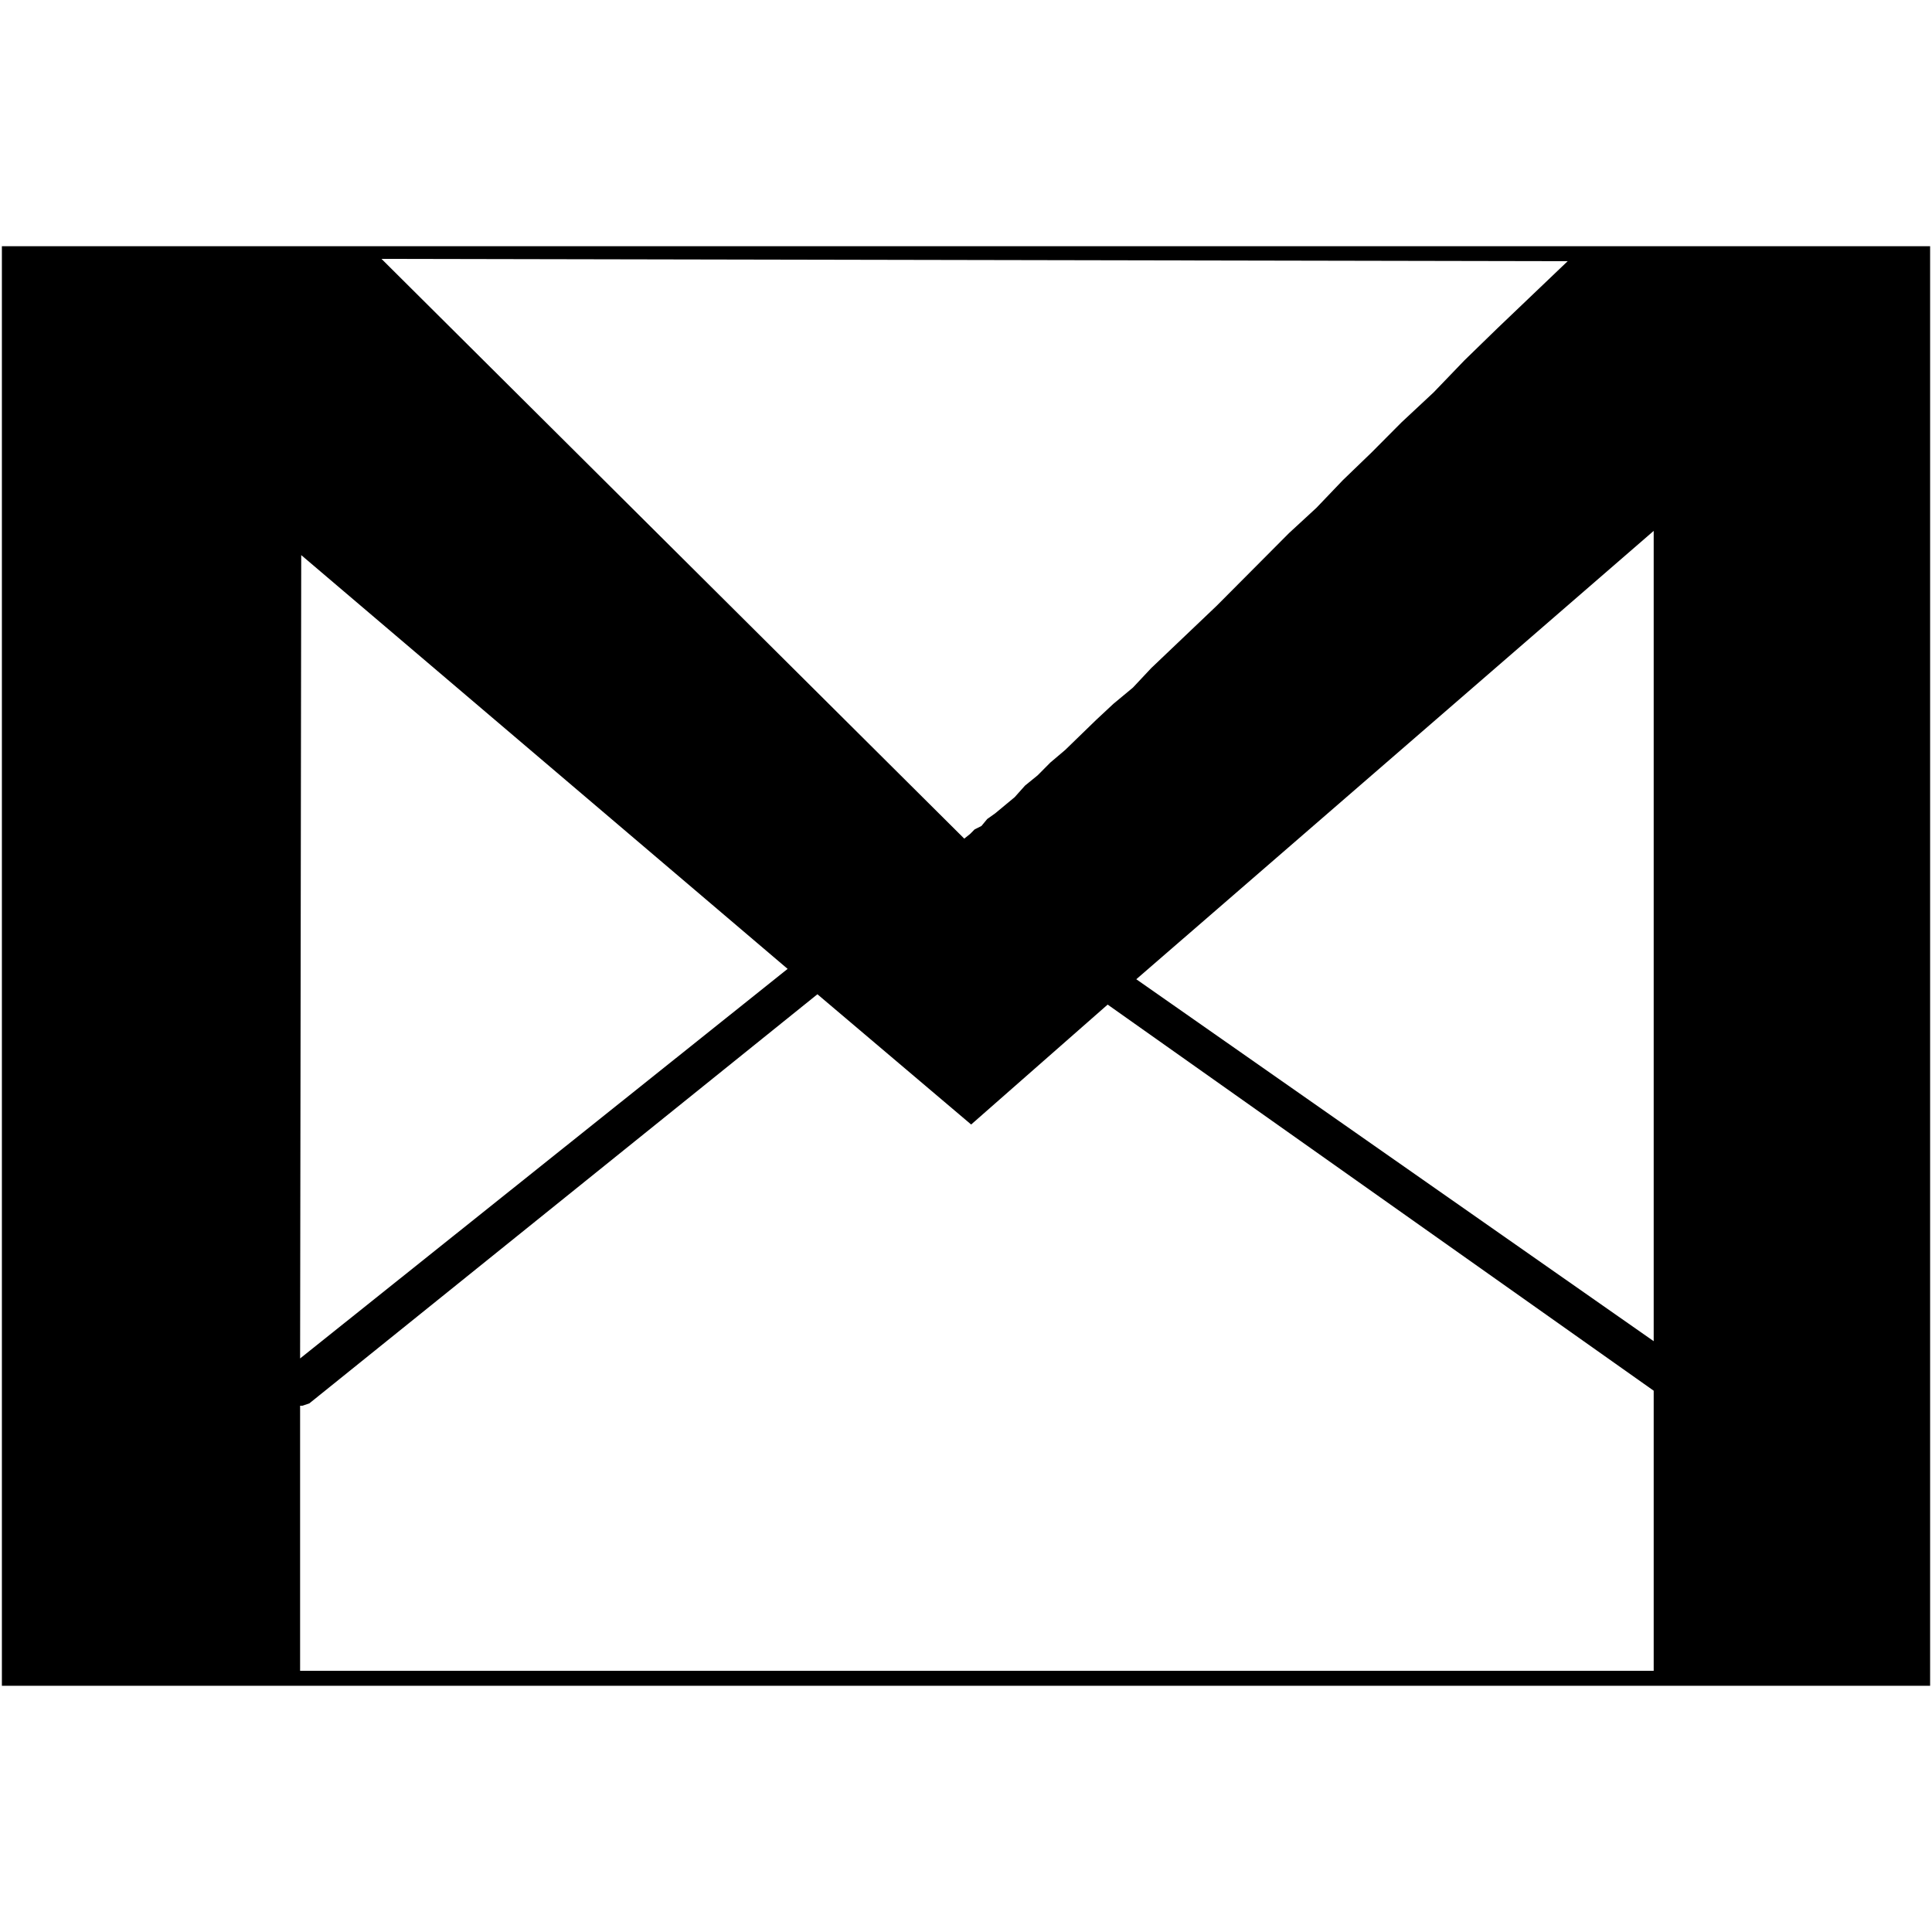
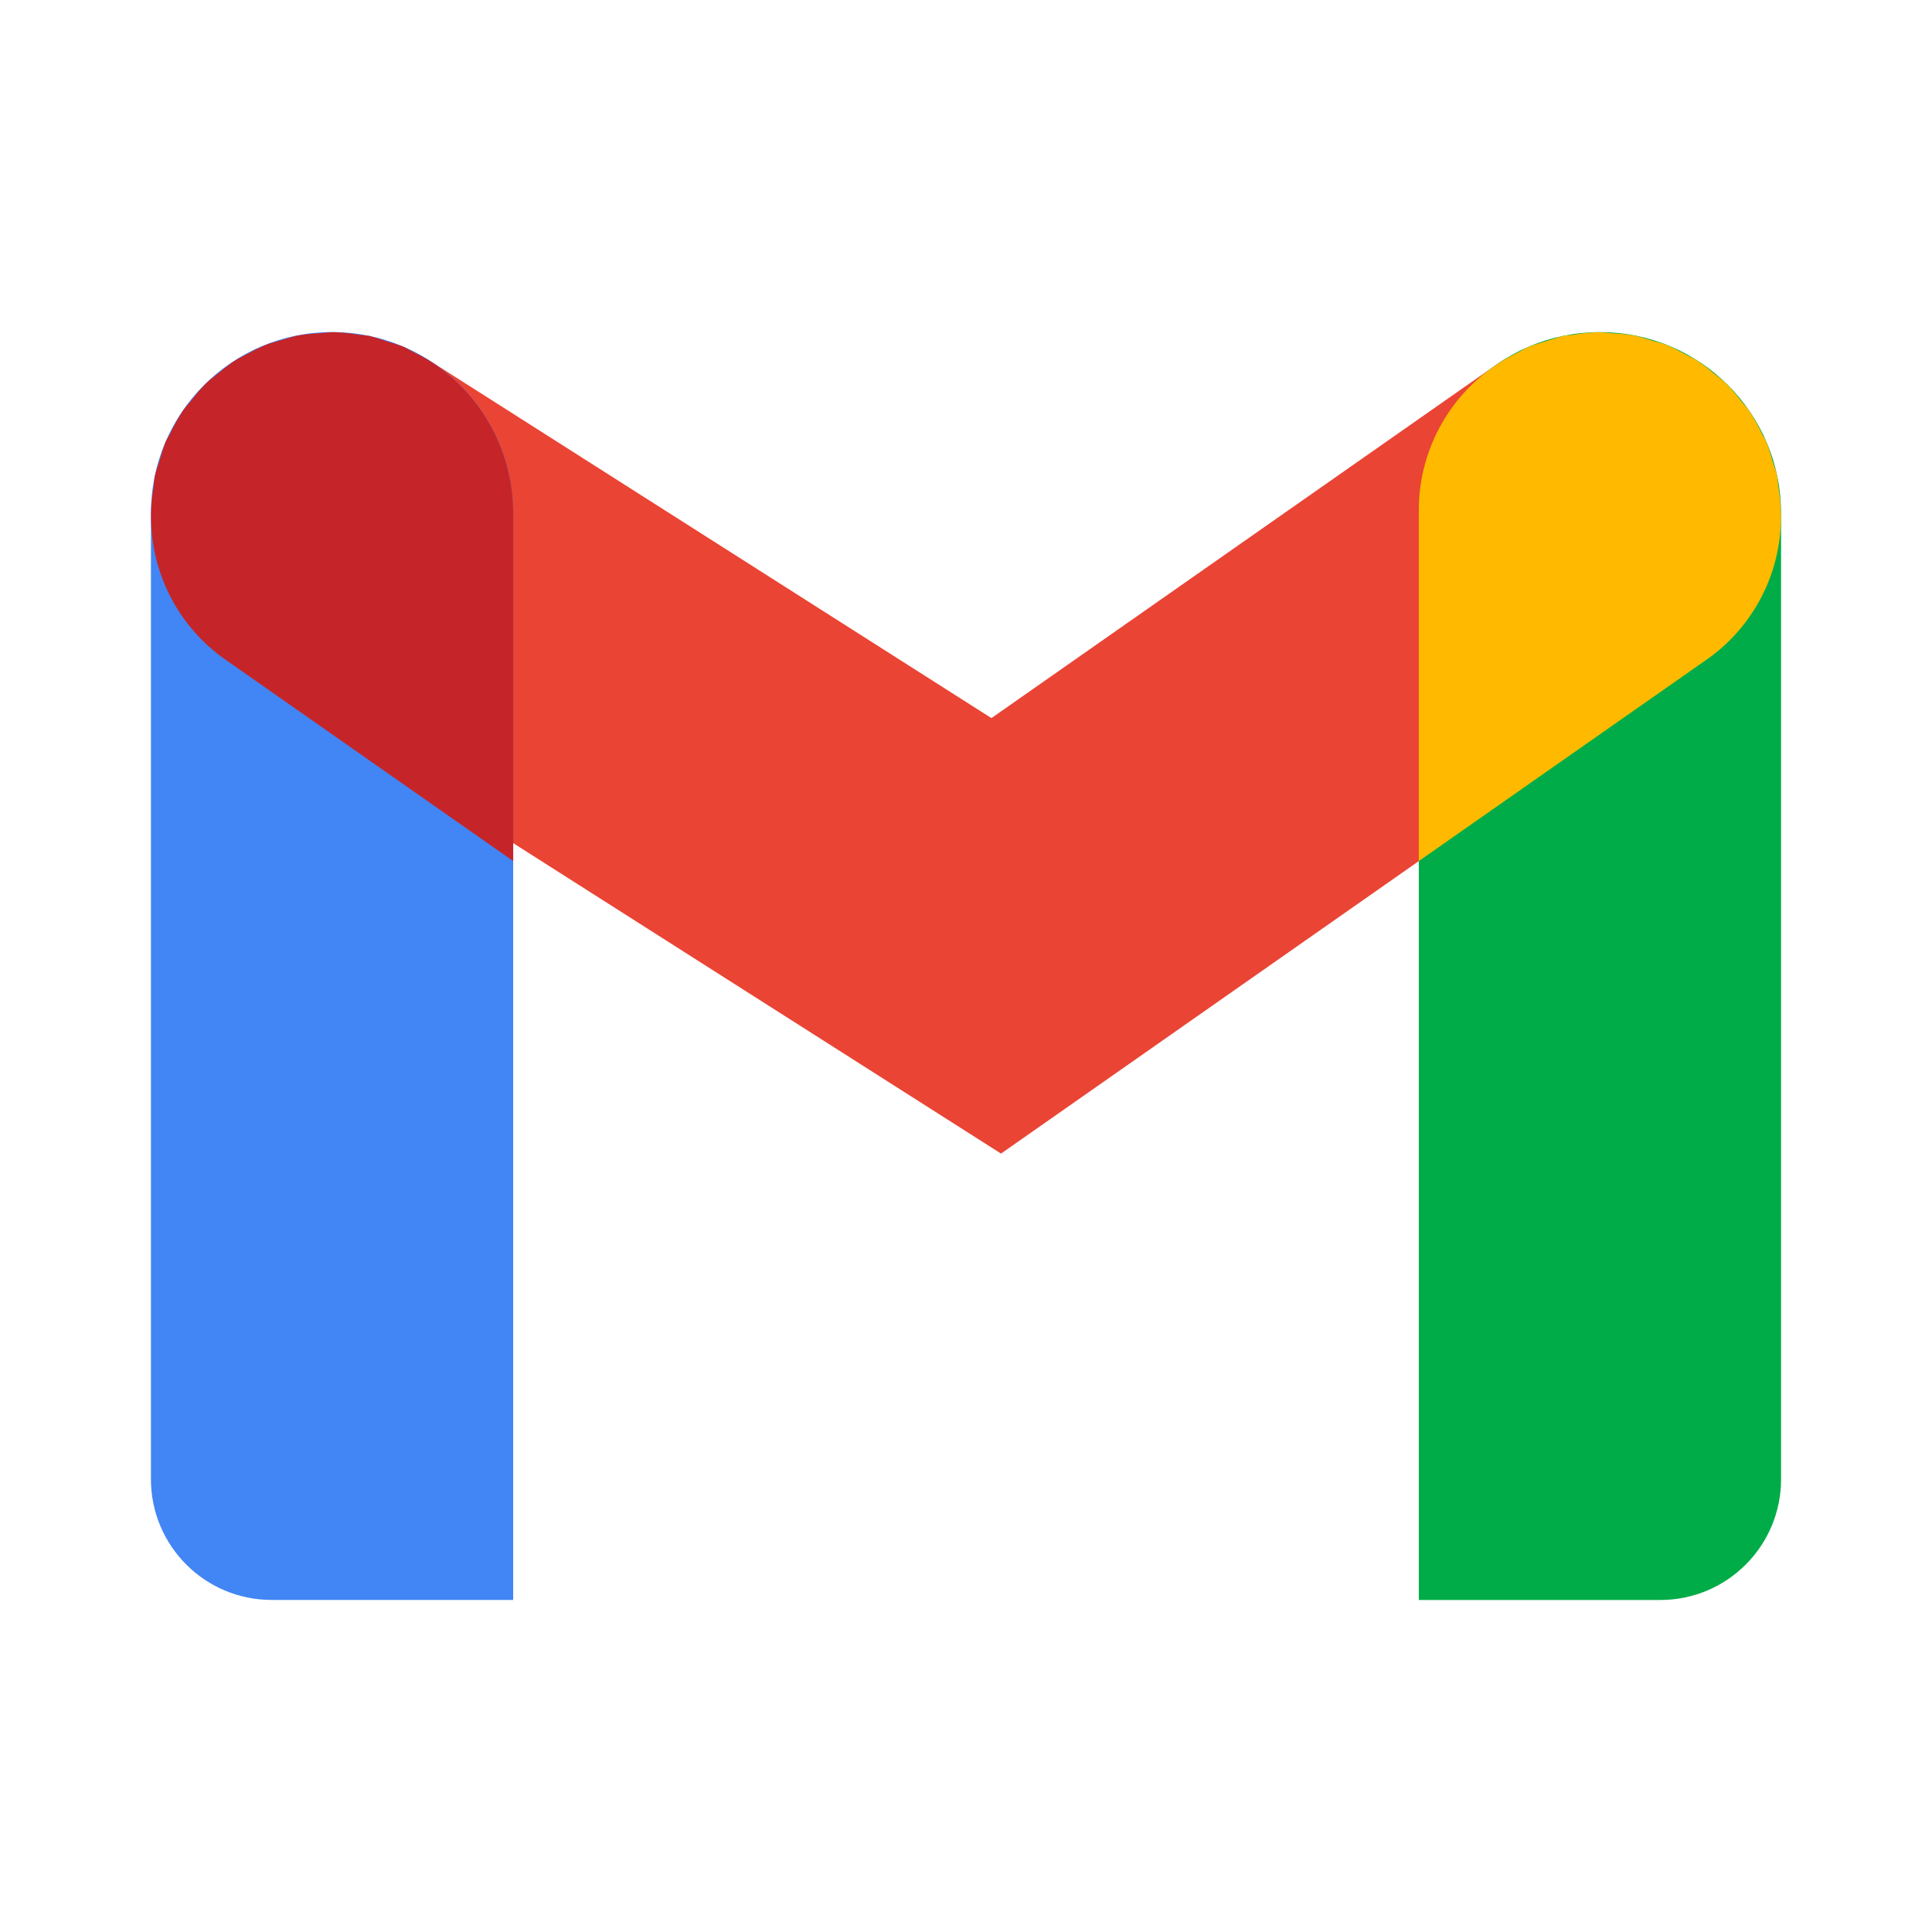
- <svg xmlns="http://www.w3.org/2000/svg" fill="#000000" version="1.1" width="800px" height="800px" viewBox="0 0 512 512" xml:space="preserve">
-   <g id="7935ec95c421cee6d86eb22ecd11f972">
-     <path style="display: inline; fill-rule: evenodd; clip-rule: evenodd;" d="M511.5,446.753V65.247H0.5v381.506H511.5L511.5,446.753   L511.5,446.753z M438.245,368.552v74.224H79.53v-70.247h0.615l1.816-0.605l134.664-108.435l40.74,34.519l36.176-31.78   L438.245,368.552L438.245,368.552L438.245,368.552z M438.245,355.428l-137.114-95.917l137.114-118.819V355.428L438.245,355.428   L438.245,355.428z M415.453,69.215L396.898,86.93l-8.811,8.569l-8.205,8.532l-8.514,7.944l-7.898,7.945l-7.6,7.33l-7.004,7.33   l-7.294,6.725l-6.688,6.725l-12.462,12.519l-11.867,11.298l-5.457,5.197l-4.871,5.188l-5.16,4.285l-4.574,4.266l-8.195,7.954   l-3.959,3.354l-3.344,3.371l-3.344,2.72l-2.748,3.074l-5.16,4.284l-2.123,1.509l-1.527,1.845l-1.816,0.912l-1.221,1.229   l-1.518,1.211L101.102,68.609L415.453,69.215L415.453,69.215L415.453,69.215z M208.727,256.764L79.53,360.001l0.298-212.893   L208.727,256.764L208.727,256.764L208.727,256.764z">
- 
- </path>
-   </g>
+ <svg xmlns="http://www.w3.org/2000/svg" width="800px" height="800px" viewBox="0 0 32 32" data-name="Layer 1" id="Layer_1">
+   <path d="M16.58,19.107l-12.69-8.076A3,3,0,0,1,7.111,5.97l9.31,5.924L24.78,6.043A3,3,0,0,1,28.22,10.958Z" fill="#ea4435" />
+   <path d="M25.5,5.5h4a0,0,0,0,1,0,0v18a3,3,0,0,1-3,3h0a3,3,0,0,1-3-3V7.5a2,2,0,0,1,2-2Z" fill="#00ac47" transform="translate(53.0001 32.0007) rotate(180)" />
+   <path d="M29.456,8.066c-.009-.06-.008-.121-.021-.181-.019-.092-.055-.177-.082-.265a2.931,2.931,0,0,0-.096-.299c-.02-.048-.051-.089-.073-.135A2.984,2.984,0,0,0,28.969,6.8c-.04-.058-.09-.108-.134-.163a3.028,3.028,0,0,0-.245-.285c-.067-.065-.142-.119-.215-.177a3.02,3.02,0,0,0-.24-.186c-.079-.052-.166-.092-.25-.136-.088-.046-.175-.096-.267-.133-.089-.036-.184-.059-.277-.086s-.185-.06-.281-.078a3.054,3.054,0,0,0-.357-.036c-.076-.005-.151-.019-.227-.018a2.978,2.978,0,0,0-.422.043c-.056.008-.113.008-.169.019a33.211,33.211,0,0,0-.565.178c-.051.022-.097.055-.146.08A2.901,2.901,0,0,0,23.5,8.5v5.762l4.72-3.304a2.888,2.888,0,0,0,1.236-2.892Z" fill="#ffba00" />
+   <path d="M5.5,5.5h0a3,3,0,0,1,3,3v18a0,0,0,0,1,0,0h-4a2,2,0,0,1-2-2V8.5a3,3,0,0,1,3-3Z" fill="#4285f4" />
+   <path d="M2.544,8.066c.009-.06.008-.121.021-.181.019-.092.055-.177.082-.265A2.931,2.931,0,0,1,2.743,7.32c.02-.048.051-.089.074-.135A2.972,2.972,0,0,1,3.032,6.8c.04-.058.09-.108.134-.163a3.027,3.027,0,0,1,.245-.285c.067-.065.142-.119.215-.177a3.001,3.001,0,0,1,.24-.186c.079-.052.166-.092.25-.136A2.975,2.975,0,0,1,4.383,5.72c.089-.036.184-.059.277-.086s.185-.06.281-.078a3.057,3.057,0,0,1,.357-.036c.076-.005.151-.019.227-.018a2.976,2.976,0,0,1,.422.043c.056.008.113.008.169.019a2.906,2.906,0,0,1,.286.089,2.916,2.916,0,0,1,.279.089c.051.022.097.055.146.08a2.974,2.974,0,0,1,.374.21A2.994,2.994,0,0,1,8.5,8.5v5.762L3.78,10.958A2.889,2.889,0,0,1,2.544,8.066Z" fill="#c52528" />
</svg>
